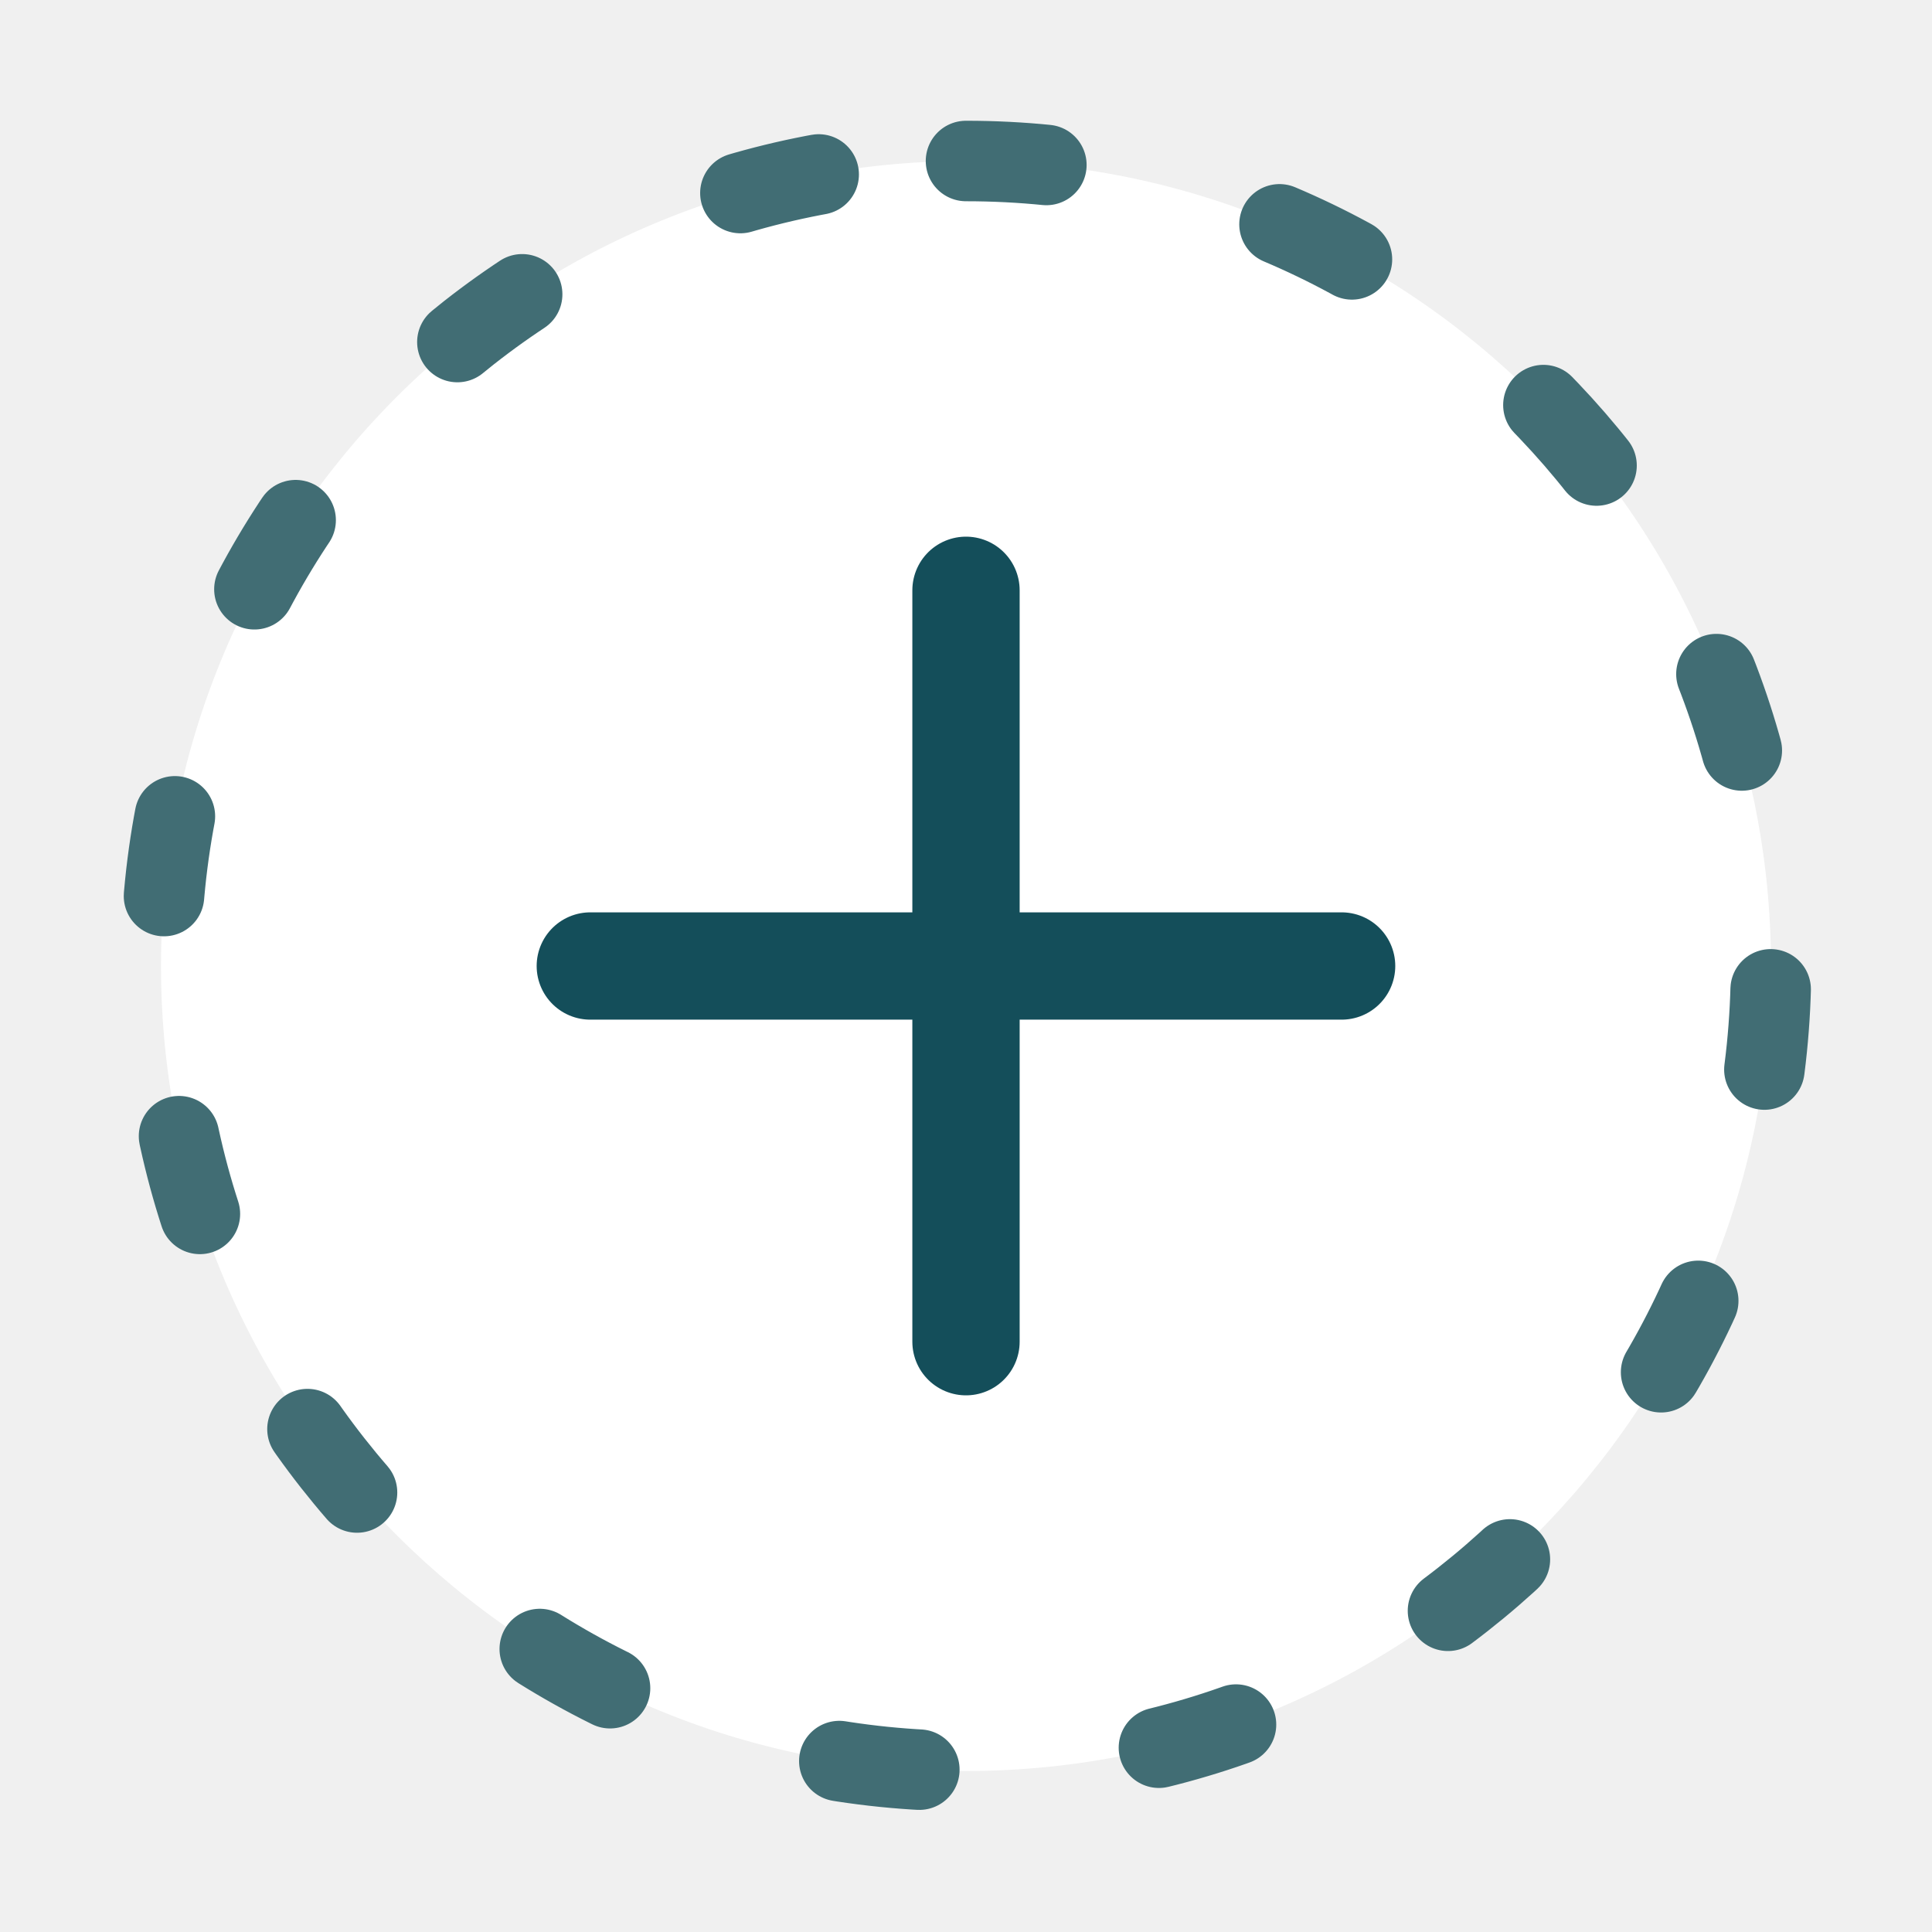
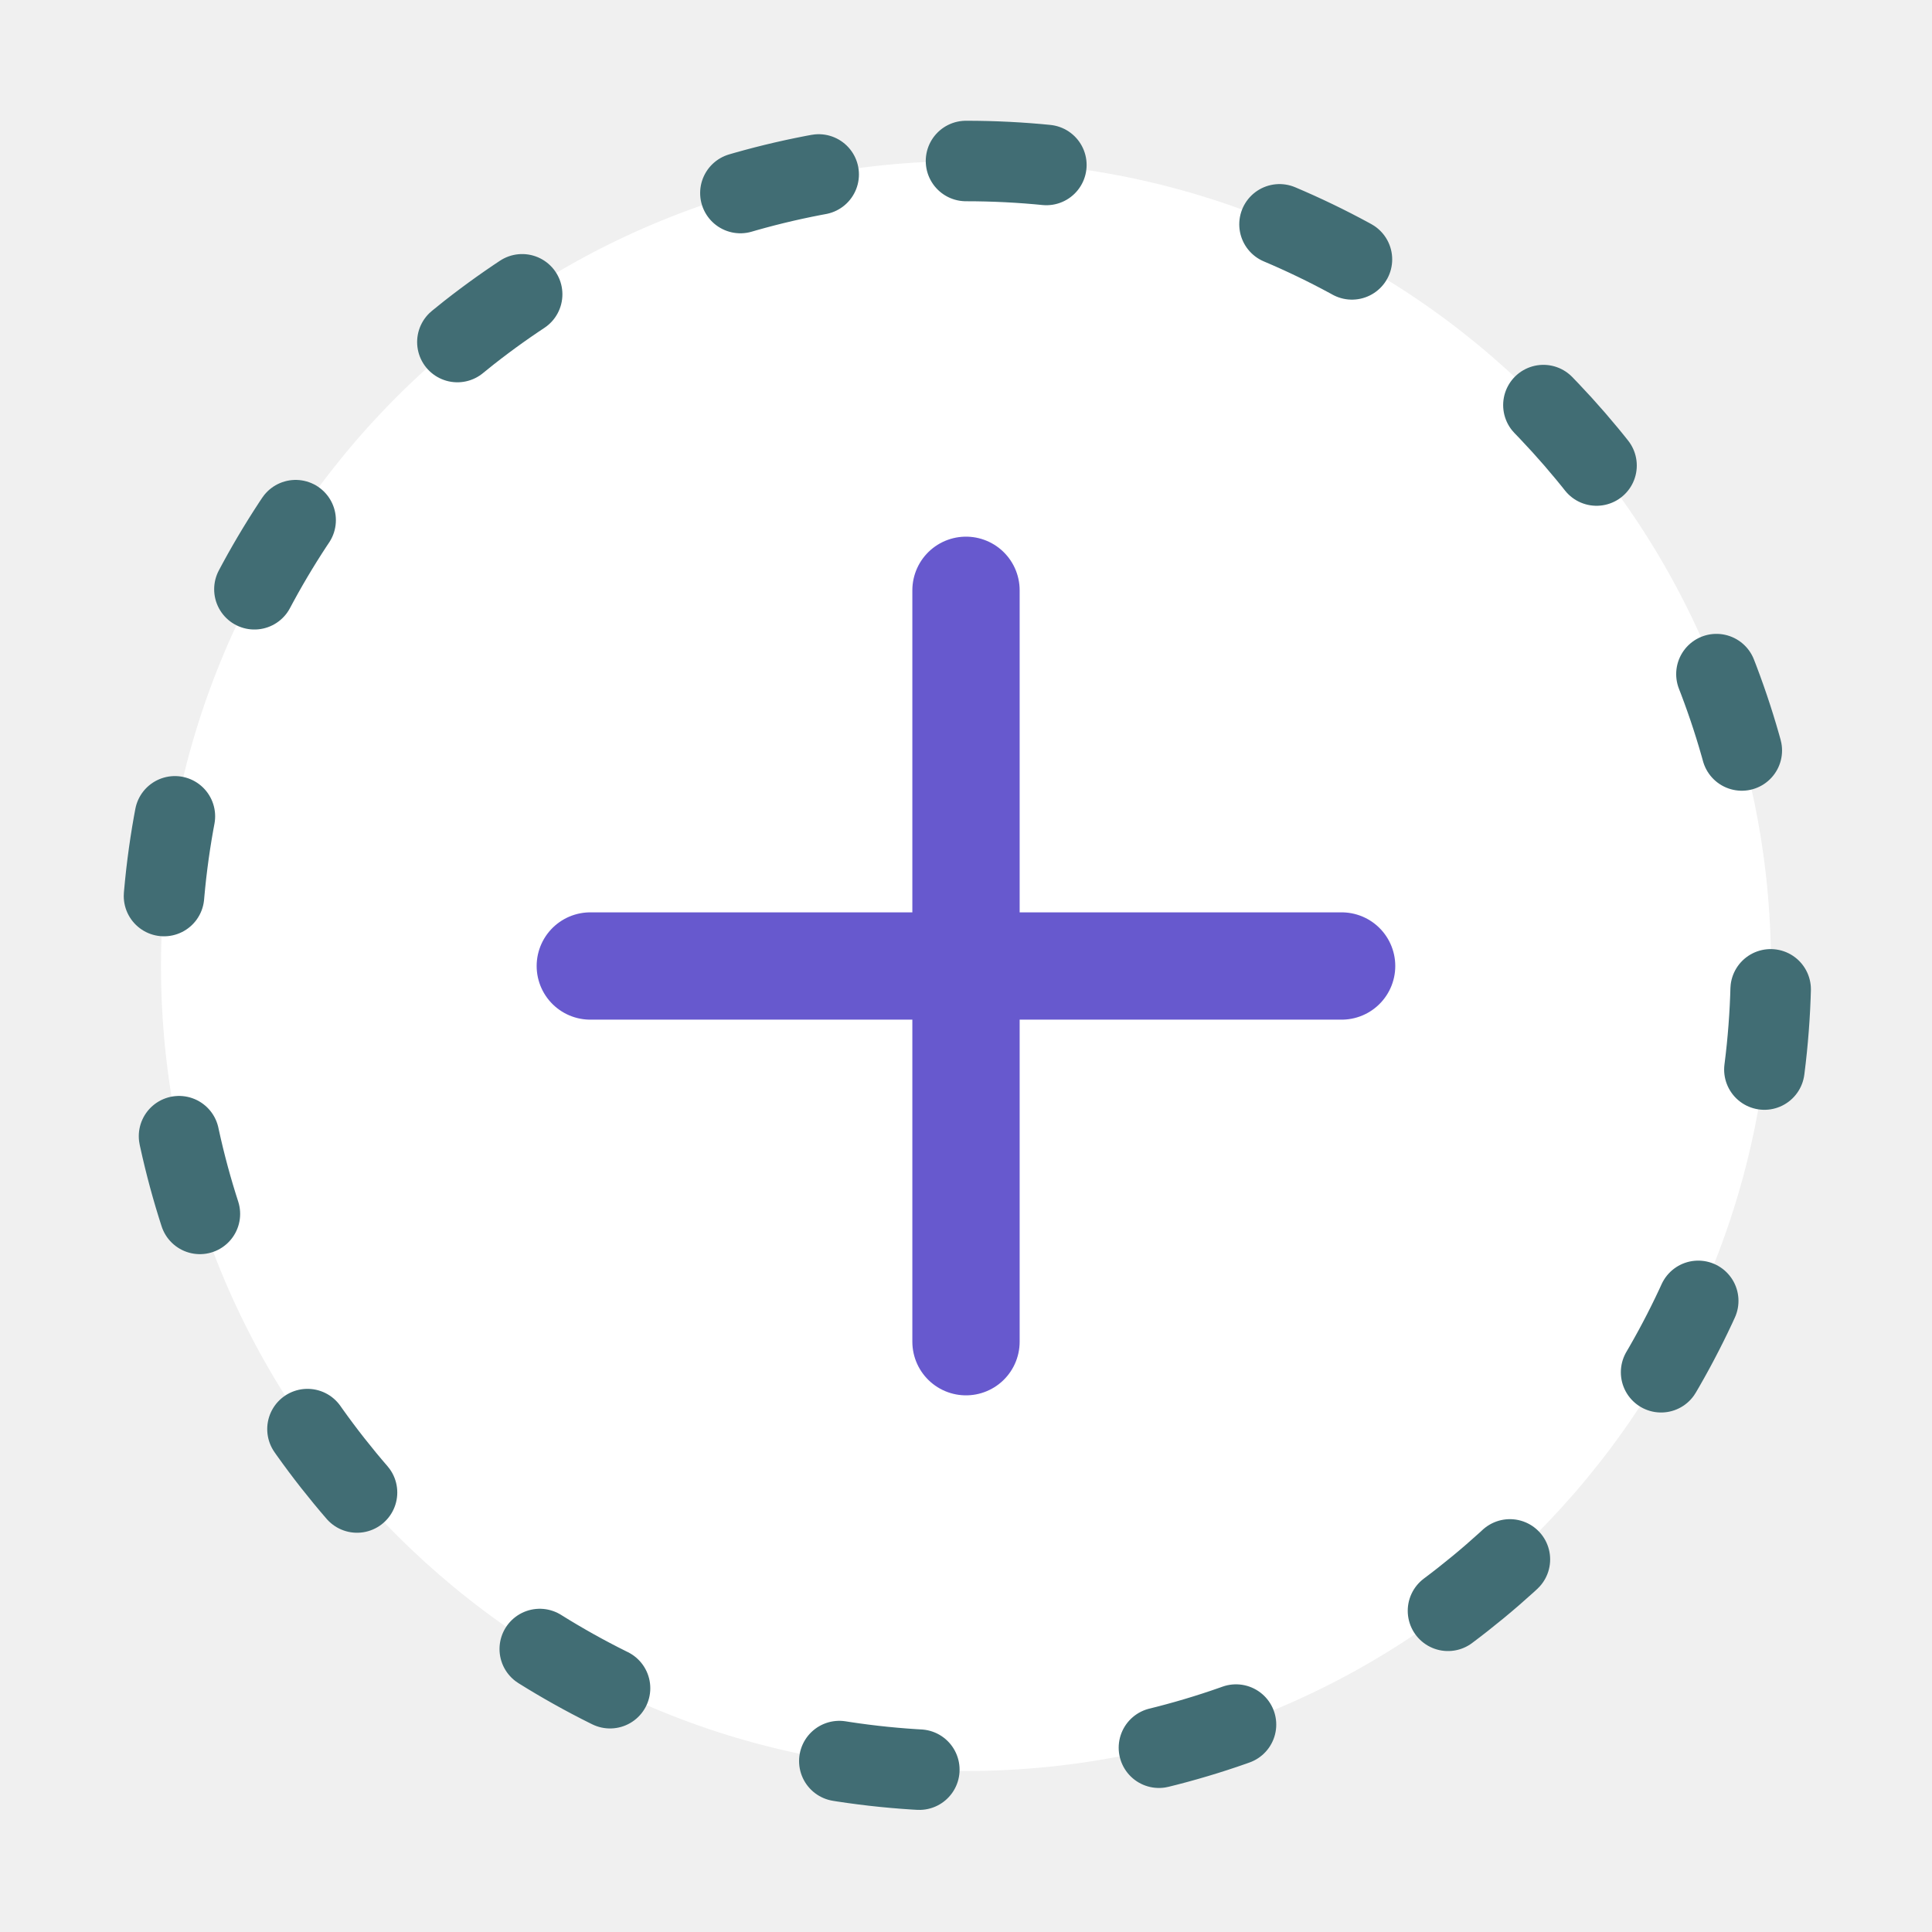
<svg xmlns="http://www.w3.org/2000/svg" width="24" height="24" viewBox="0 0 24 24" fill="none">
  <rect x="2" y="2" width="20" height="20" rx="10" fill="white" />
  <rect x="2" y="2" width="20" height="20" rx="10" stroke="#416D74" stroke-linecap="round" stroke-linejoin="round" stroke-dasharray="1 3" />
-   <path d="M12 7.333V16.667M7.333 12H16.666" stroke="#144E5A" stroke-width="1.333" stroke-linecap="round" stroke-linejoin="round" />
+   <path d="M12 7.333V16.667M7.333 12H16.666" stroke="#6759CE" stroke-width="1.333" stroke-linecap="round" stroke-linejoin="round" />
</svg>
